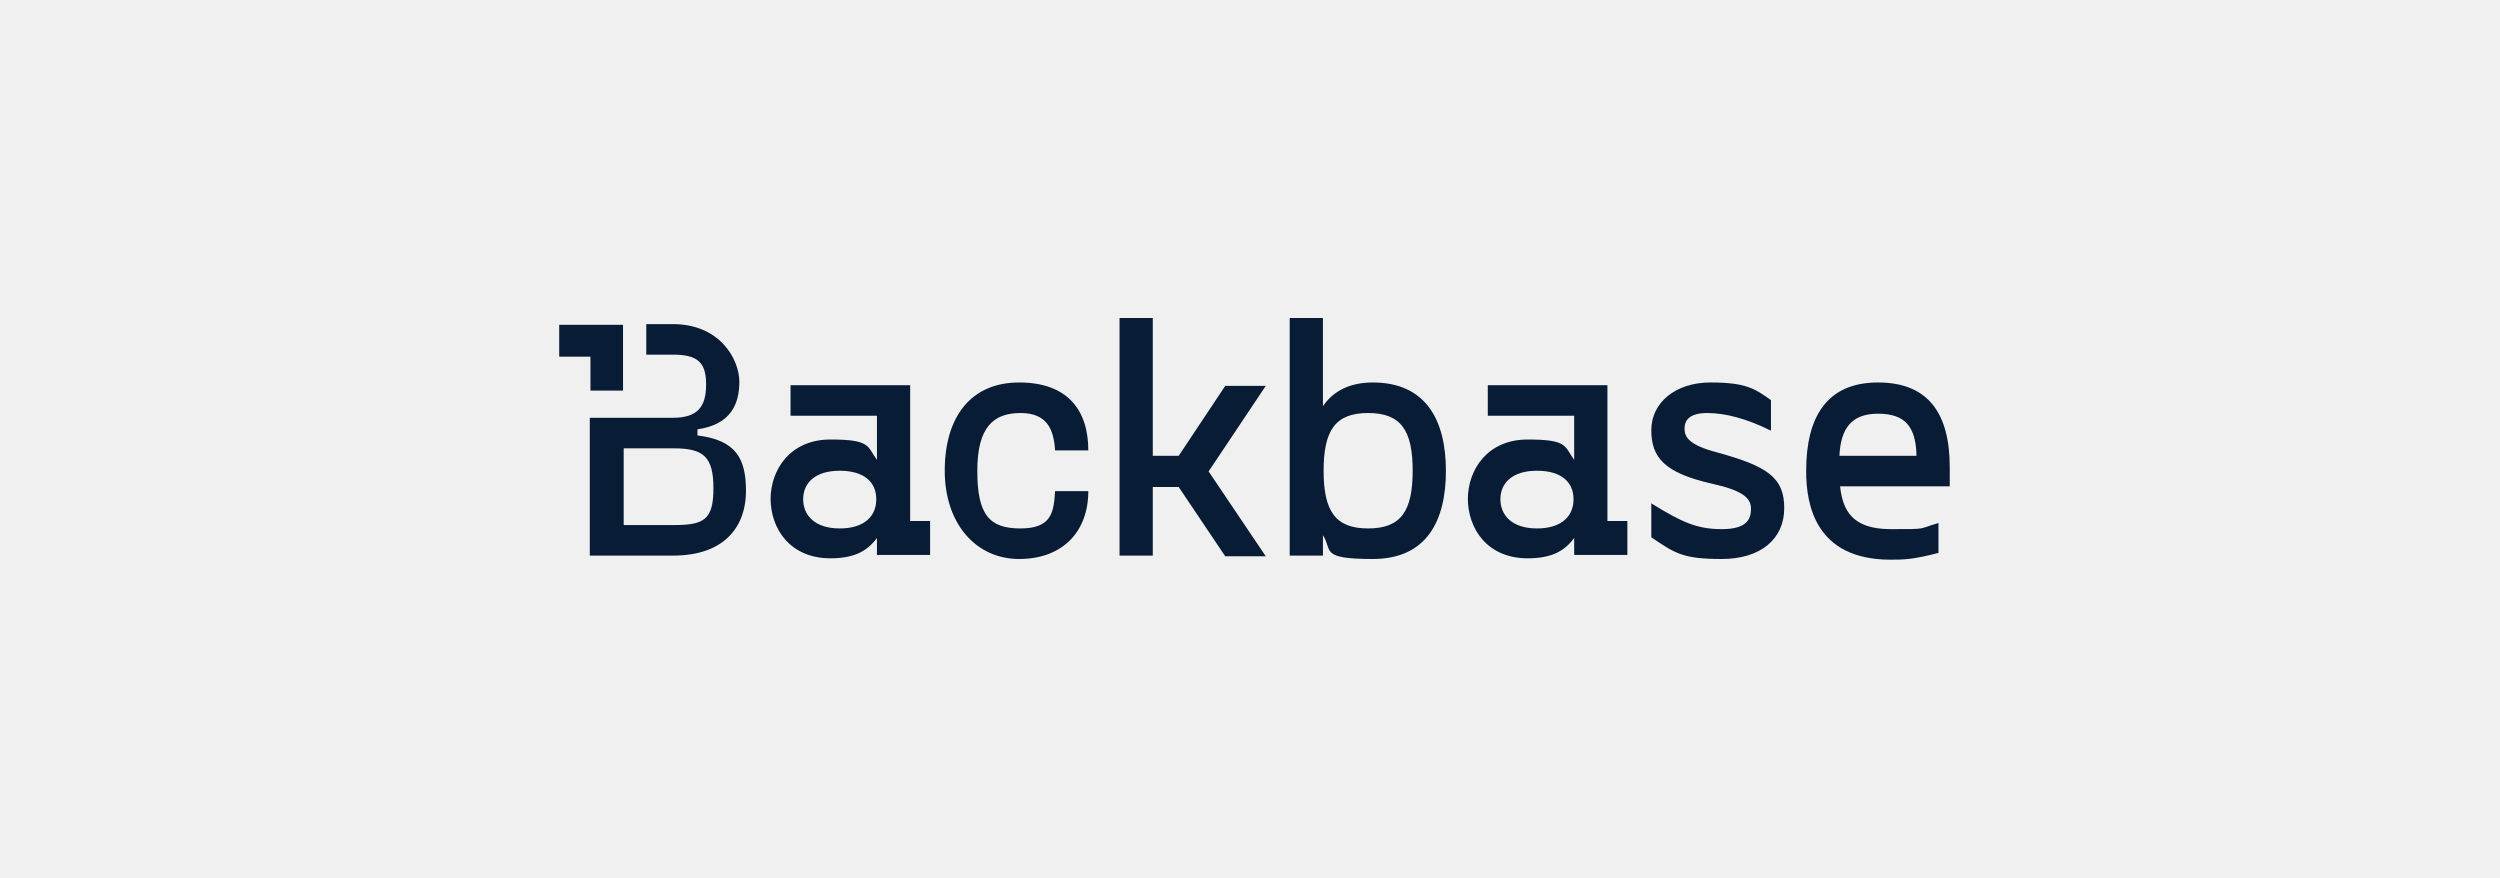
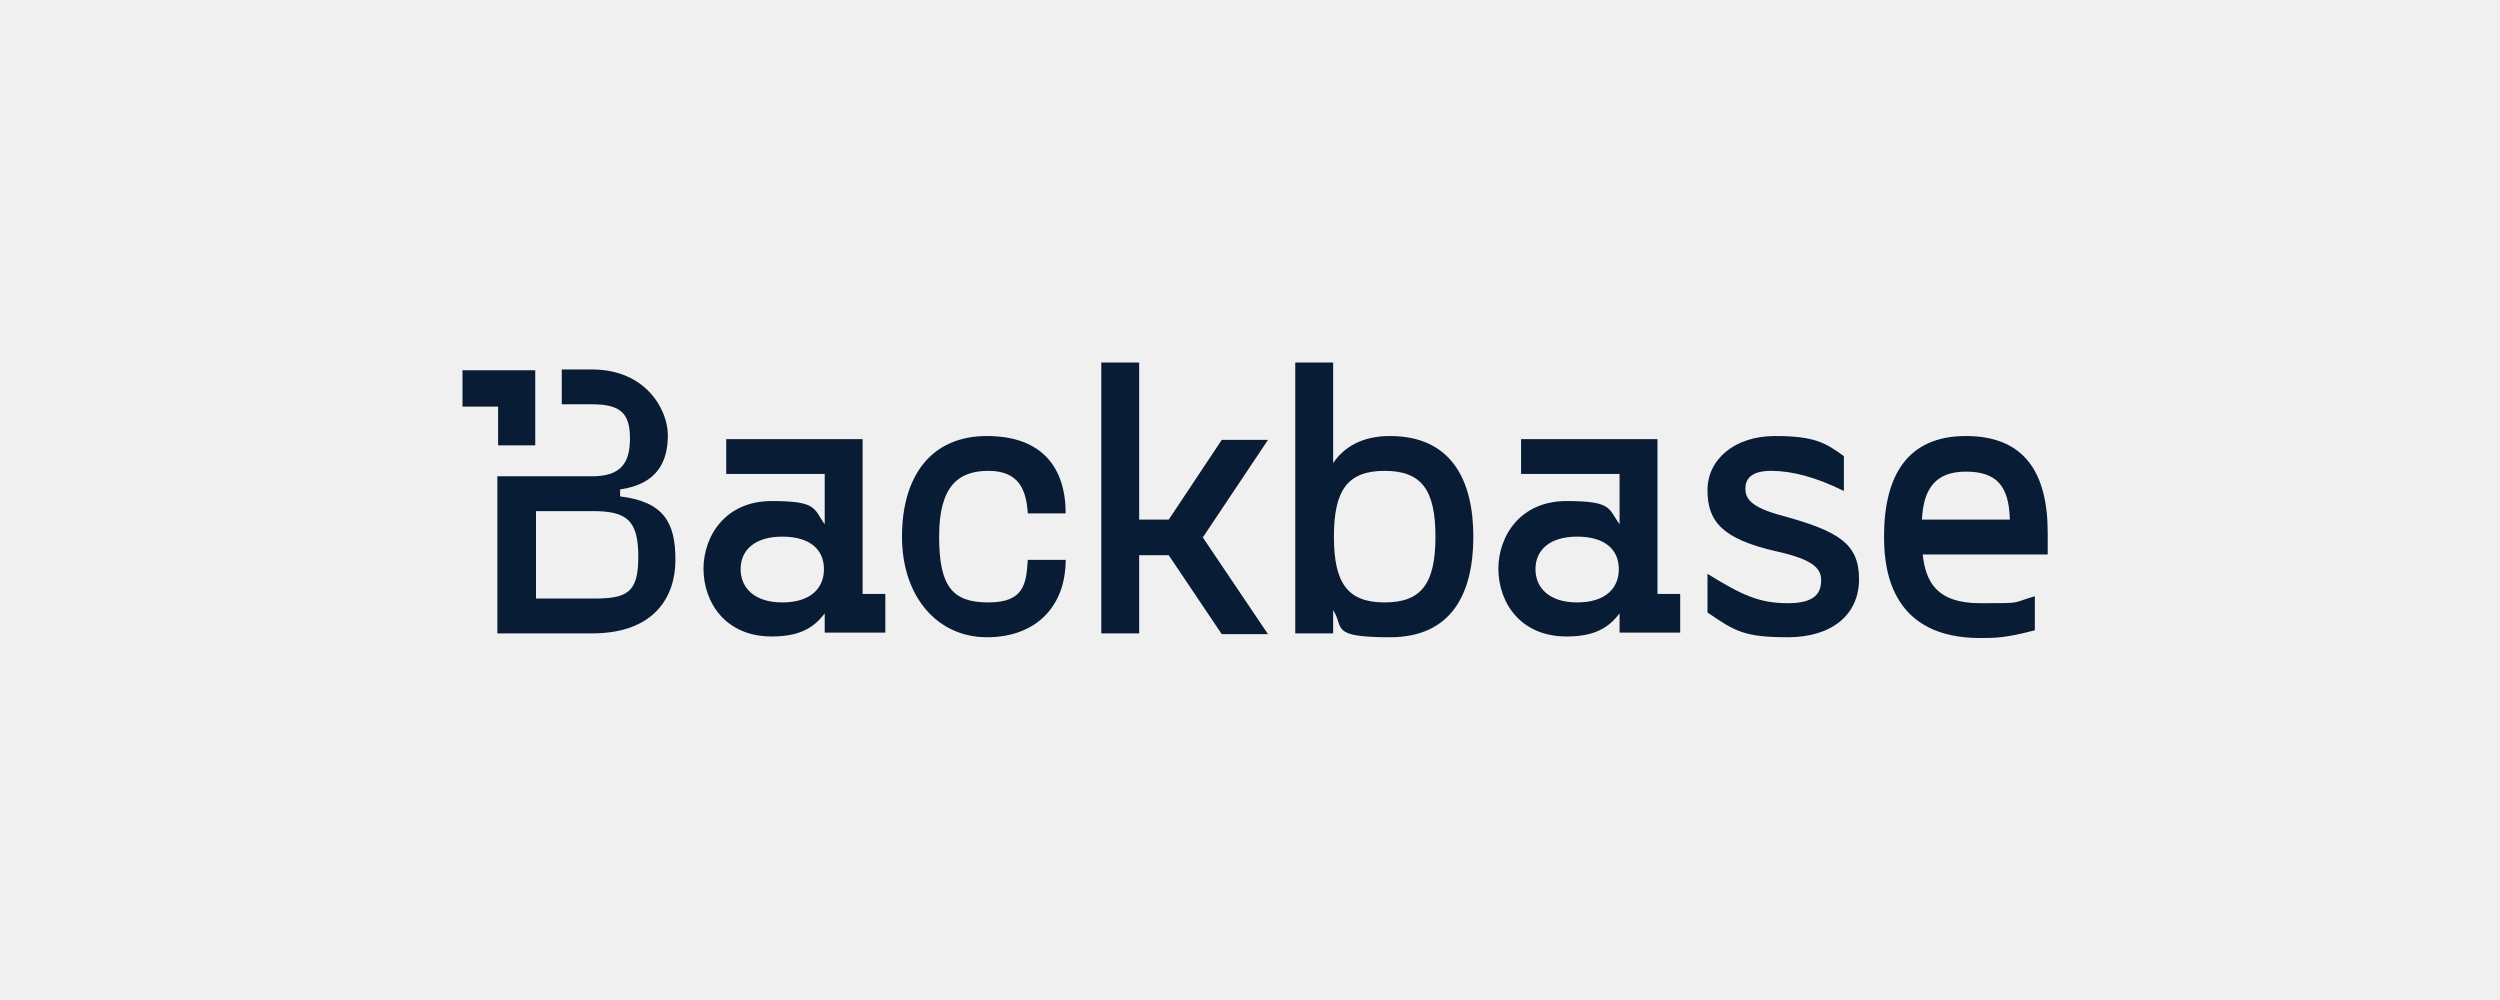
- <svg xmlns="http://www.w3.org/2000/svg" width="228" height="80" viewBox="0 0 228 80" fill="none">
+ <svg xmlns="http://www.w3.org/2000/svg" width="200" height="80" viewBox="0 0 200 80" fill="none">
  <g clip-path="url(#clip0_330_11)">
-     <path d="M164.723 42.931C164.723 38.04 166.602 34.882 171.27 34.882C175.937 34.882 177.817 37.792 177.817 42.622V44.355H167.815C168.057 46.523 168.906 48.257 172.421 48.257C175.937 48.257 174.847 48.257 176.787 47.699V50.423C174.422 51.042 173.574 51.042 172.421 51.042C165.572 51.042 164.723 46.027 164.723 42.993V42.931ZM150.599 48.999V45.904C153.388 47.637 154.783 48.257 157.025 48.257C159.268 48.257 159.692 47.389 159.692 46.399C159.692 45.407 158.904 44.727 156.116 44.108C151.751 43.117 150.599 41.693 150.599 39.216C150.599 36.74 152.782 34.882 155.994 34.882C159.207 34.882 160.055 35.44 161.511 36.492V39.278C159.268 38.163 157.328 37.668 155.692 37.668C154.054 37.668 153.63 38.35 153.63 39.092C153.63 39.836 153.994 40.579 156.601 41.259C161.087 42.498 162.723 43.488 162.723 46.336C162.723 49.185 160.541 50.98 157.025 50.98C153.509 50.98 152.781 50.486 150.599 48.999ZM86.16 42.931C86.16 38.04 88.524 34.882 92.95 34.882C97.375 34.882 99.254 37.421 99.254 41.074H96.223C96.102 39.155 95.496 37.668 93.07 37.668C90.646 37.668 89.13 38.907 89.13 42.931C89.13 46.956 90.222 48.194 93.07 48.194C95.92 48.194 96.102 46.708 96.223 44.789H99.254C99.254 48.504 96.89 50.98 92.95 50.98C89.009 50.98 86.16 47.761 86.16 42.931ZM131.867 42.931C131.867 47.513 130.109 50.98 125.198 50.98C120.288 50.98 121.561 50.175 120.652 48.813V50.671H117.621V29H120.652V37.049C121.561 35.688 123.077 34.882 125.198 34.882C130.109 34.882 131.867 38.412 131.867 42.931ZM70.278 45.501C70.291 42.848 72.05 40.083 75.734 40.083C79.431 40.083 79.068 40.702 79.977 41.94V37.916H72.097V35.13H83.008V47.513H84.826V50.608H79.977V49.062C79.068 50.299 77.855 50.918 75.734 50.918C72.05 50.918 70.291 48.215 70.278 45.501ZM133.868 45.501C133.881 42.848 135.639 40.083 139.323 40.083C143.021 40.083 142.657 40.702 143.566 41.94V37.916H135.686V35.13H146.598V47.513H148.416V50.608H143.566V49.062C142.657 50.299 141.445 50.918 139.323 50.918C135.639 50.918 133.881 48.215 133.868 45.501ZM105.134 41.569H107.498L111.741 35.191H115.439L110.226 42.993L115.439 50.732H111.741L107.498 44.417H105.134V50.671H102.102V29H105.134V41.569ZM63.609 39.712V39.155C66.64 38.721 67.428 36.863 67.428 34.82C67.428 32.777 65.67 29.558 61.366 29.558H58.941V32.343H61.366C63.669 32.343 64.397 33.087 64.397 35.068C64.397 37.049 63.669 38.102 61.366 38.102H53.789V50.671H61.366C66.336 50.671 68.034 47.761 68.034 44.789C68.034 41.817 67.126 40.145 63.609 39.712ZM79.916 45.532C79.916 43.983 78.825 42.931 76.582 42.931C74.339 42.931 73.249 44.046 73.249 45.532C73.249 47.018 74.339 48.194 76.582 48.194C78.825 48.194 79.916 47.079 79.916 45.532ZM143.506 45.532C143.506 43.983 142.415 42.931 140.171 42.931C137.929 42.931 136.837 44.046 136.837 45.532C136.837 47.018 137.929 48.194 140.171 48.194C142.415 48.194 143.506 47.079 143.506 45.532ZM128.836 42.931C128.836 39.216 127.745 37.668 124.774 37.668C121.804 37.668 120.713 39.216 120.713 42.931C120.713 46.646 121.804 48.194 124.774 48.194C127.745 48.194 128.836 46.646 128.836 42.931ZM61.427 47.885H56.88V40.888H61.427C64.154 40.888 65.064 41.631 65.064 44.541C65.064 47.451 64.154 47.885 61.427 47.885ZM70.278 45.501V45.532V45.47V45.501ZM133.868 45.501L133.867 45.532V45.47L133.868 45.501ZM174.786 41.569C174.726 38.845 173.695 37.73 171.27 37.73C168.845 37.73 167.875 39.092 167.754 41.569H174.786ZM51 29.619V32.53H53.849V35.625H56.82V29.619H51Z" fill="#091C35" />
+     <path d="M150.723 42.931C150.723 38.04 152.602 34.882 157.27 34.882C161.937 34.882 163.817 37.792 163.817 42.622V44.355H153.815C154.057 46.523 154.906 48.257 158.421 48.257C161.937 48.257 160.847 48.257 162.787 47.699V50.423C160.422 51.042 159.574 51.042 158.421 51.042C151.572 51.042 150.723 46.027 150.723 42.993V42.931ZM136.599 48.999V45.904C139.388 47.637 140.783 48.257 143.025 48.257C145.268 48.257 145.692 47.389 145.692 46.399C145.692 45.407 144.904 44.727 142.116 44.108C137.751 43.117 136.599 41.693 136.599 39.216C136.599 36.74 138.782 34.882 141.994 34.882C145.207 34.882 146.055 35.44 147.511 36.492V39.278C145.268 38.163 143.328 37.668 141.692 37.668C140.054 37.668 139.63 38.35 139.63 39.092C139.63 39.836 139.994 40.579 142.601 41.259C147.087 42.498 148.723 43.488 148.723 46.336C148.723 49.185 146.541 50.98 143.025 50.98C139.509 50.98 138.781 50.486 136.599 48.999ZM72.16 42.931C72.16 38.04 74.524 34.882 78.95 34.882C83.375 34.882 85.254 37.421 85.254 41.074H82.223C82.102 39.155 81.496 37.668 79.07 37.668C76.646 37.668 75.13 38.907 75.13 42.931C75.13 46.956 76.222 48.194 79.07 48.194C81.92 48.194 82.102 46.708 82.223 44.789H85.254C85.254 48.504 82.89 50.98 78.95 50.98C75.009 50.98 72.16 47.761 72.16 42.931ZM117.867 42.931C117.867 47.513 116.109 50.98 111.198 50.98C106.288 50.98 107.561 50.175 106.652 48.813V50.671H103.621V29H106.652V37.049C107.561 35.688 109.077 34.882 111.198 34.882C116.109 34.882 117.867 38.412 117.867 42.931ZM56.278 45.501C56.291 42.848 58.05 40.083 61.734 40.083C65.431 40.083 65.068 40.702 65.977 41.94V37.916H58.097V35.13H69.008V47.513H70.826V50.608H65.977V49.062C65.068 50.299 63.855 50.918 61.734 50.918C58.05 50.918 56.291 48.215 56.278 45.501ZM119.868 45.501C119.881 42.848 121.639 40.083 125.323 40.083C129.021 40.083 128.657 40.702 129.566 41.94V37.916H121.686V35.13H132.598V47.513H134.416V50.608H129.566V49.062C128.657 50.299 127.445 50.918 125.323 50.918C121.639 50.918 119.881 48.215 119.868 45.501ZM91.134 41.569H93.498L97.741 35.191H101.439L96.226 42.993L101.439 50.732H97.741L93.498 44.417H91.134V50.671H88.103V29H91.134V41.569ZM49.609 39.712V39.155C52.64 38.721 53.428 36.863 53.428 34.82C53.428 32.777 51.67 29.558 47.366 29.558H44.941V32.343H47.366C49.669 32.343 50.397 33.087 50.397 35.068C50.397 37.049 49.669 38.102 47.366 38.102H39.789V50.671H47.366C52.336 50.671 54.034 47.761 54.034 44.789C54.034 41.817 53.126 40.145 49.609 39.712ZM65.916 45.532C65.916 43.983 64.825 42.931 62.582 42.931C60.339 42.931 59.249 44.046 59.249 45.532C59.249 47.018 60.339 48.194 62.582 48.194C64.825 48.194 65.916 47.079 65.916 45.532ZM129.506 45.532C129.506 43.983 128.415 42.931 126.171 42.931C123.929 42.931 122.837 44.046 122.837 45.532C122.837 47.018 123.929 48.194 126.171 48.194C128.415 48.194 129.506 47.079 129.506 45.532ZM114.836 42.931C114.836 39.216 113.745 37.668 110.774 37.668C107.804 37.668 106.713 39.216 106.713 42.931C106.713 46.646 107.804 48.194 110.774 48.194C113.745 48.194 114.836 46.646 114.836 42.931ZM47.427 47.885H42.88V40.888H47.427C50.154 40.888 51.064 41.631 51.064 44.541C51.064 47.451 50.154 47.885 47.427 47.885ZM56.278 45.501V45.532V45.47V45.501ZM119.868 45.501L119.867 45.532V45.47L119.868 45.501ZM160.786 41.569C160.726 38.845 159.695 37.73 157.27 37.73C154.845 37.73 153.875 39.092 153.754 41.569H160.786ZM37 29.619V32.53H39.849V35.625H42.82V29.619H37Z" fill="#091C35" />
  </g>
  <defs>
    <clipPath id="clip0_330_11">
-       <rect width="126.817" height="22.429" fill="white" transform="translate(51 29)" />
+       <rect width="126.817" height="22.429" fill="white" transform="translate(37 29)" />
    </clipPath>
  </defs>
</svg>
